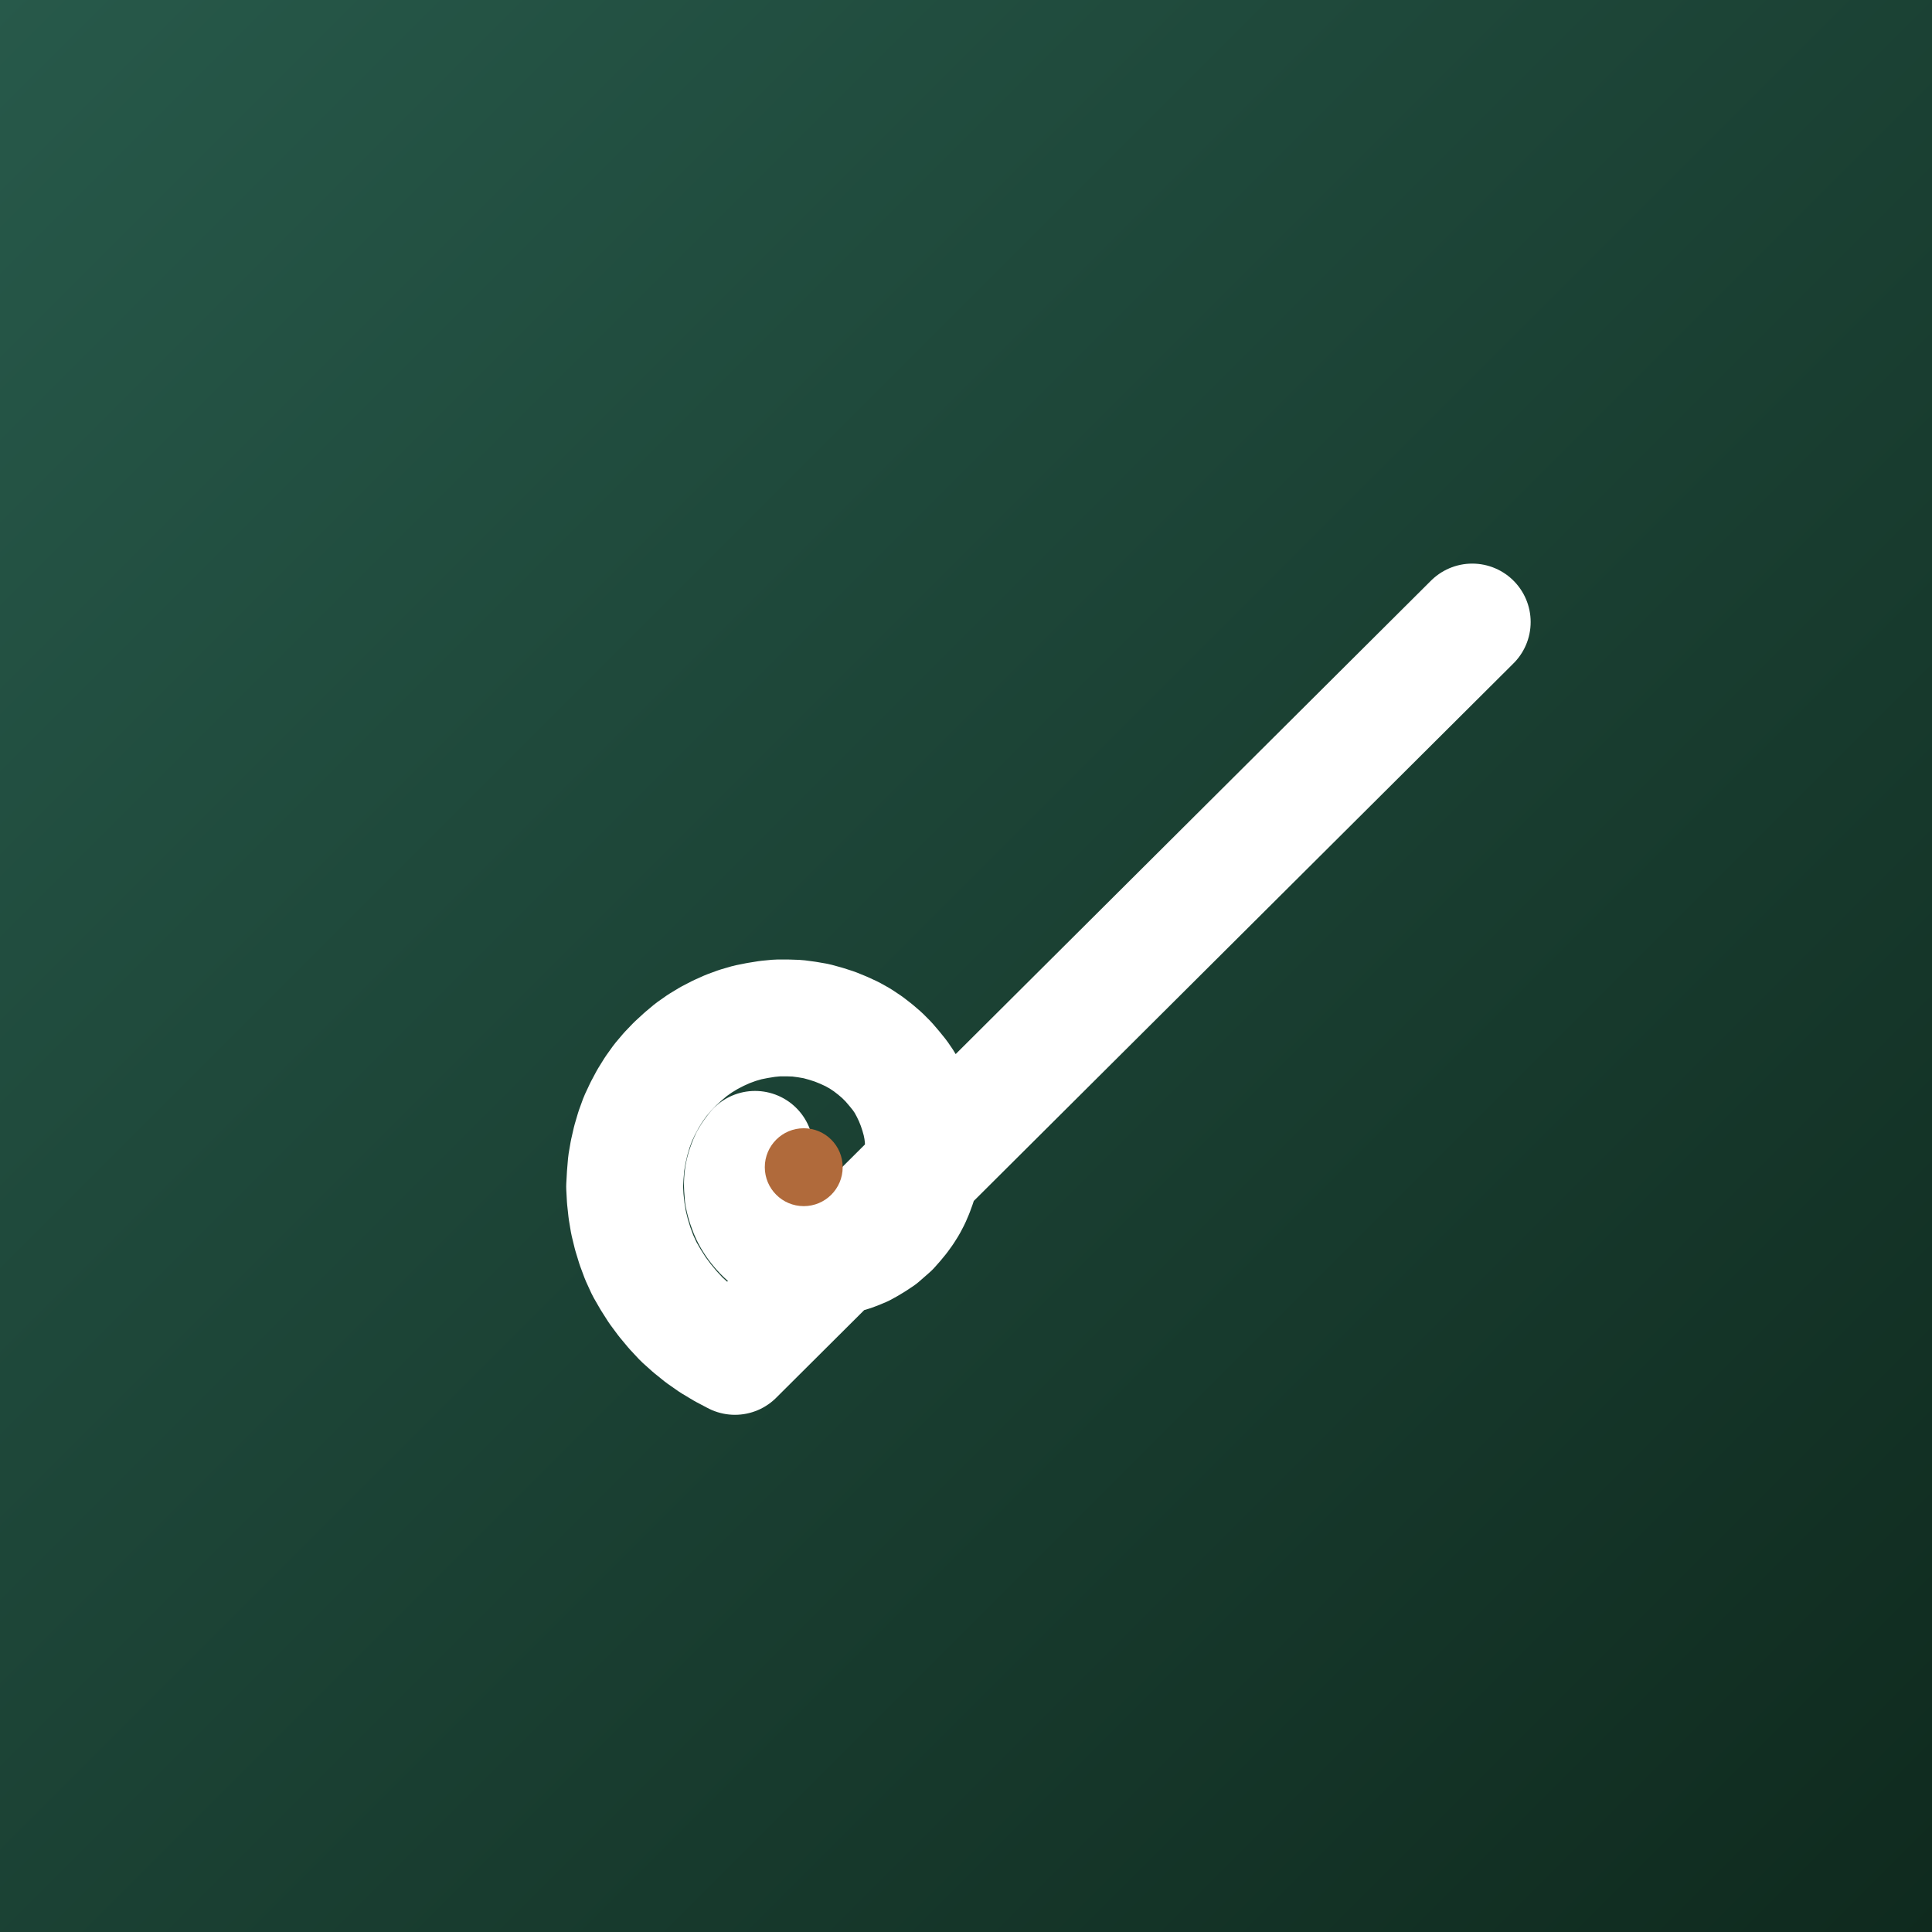
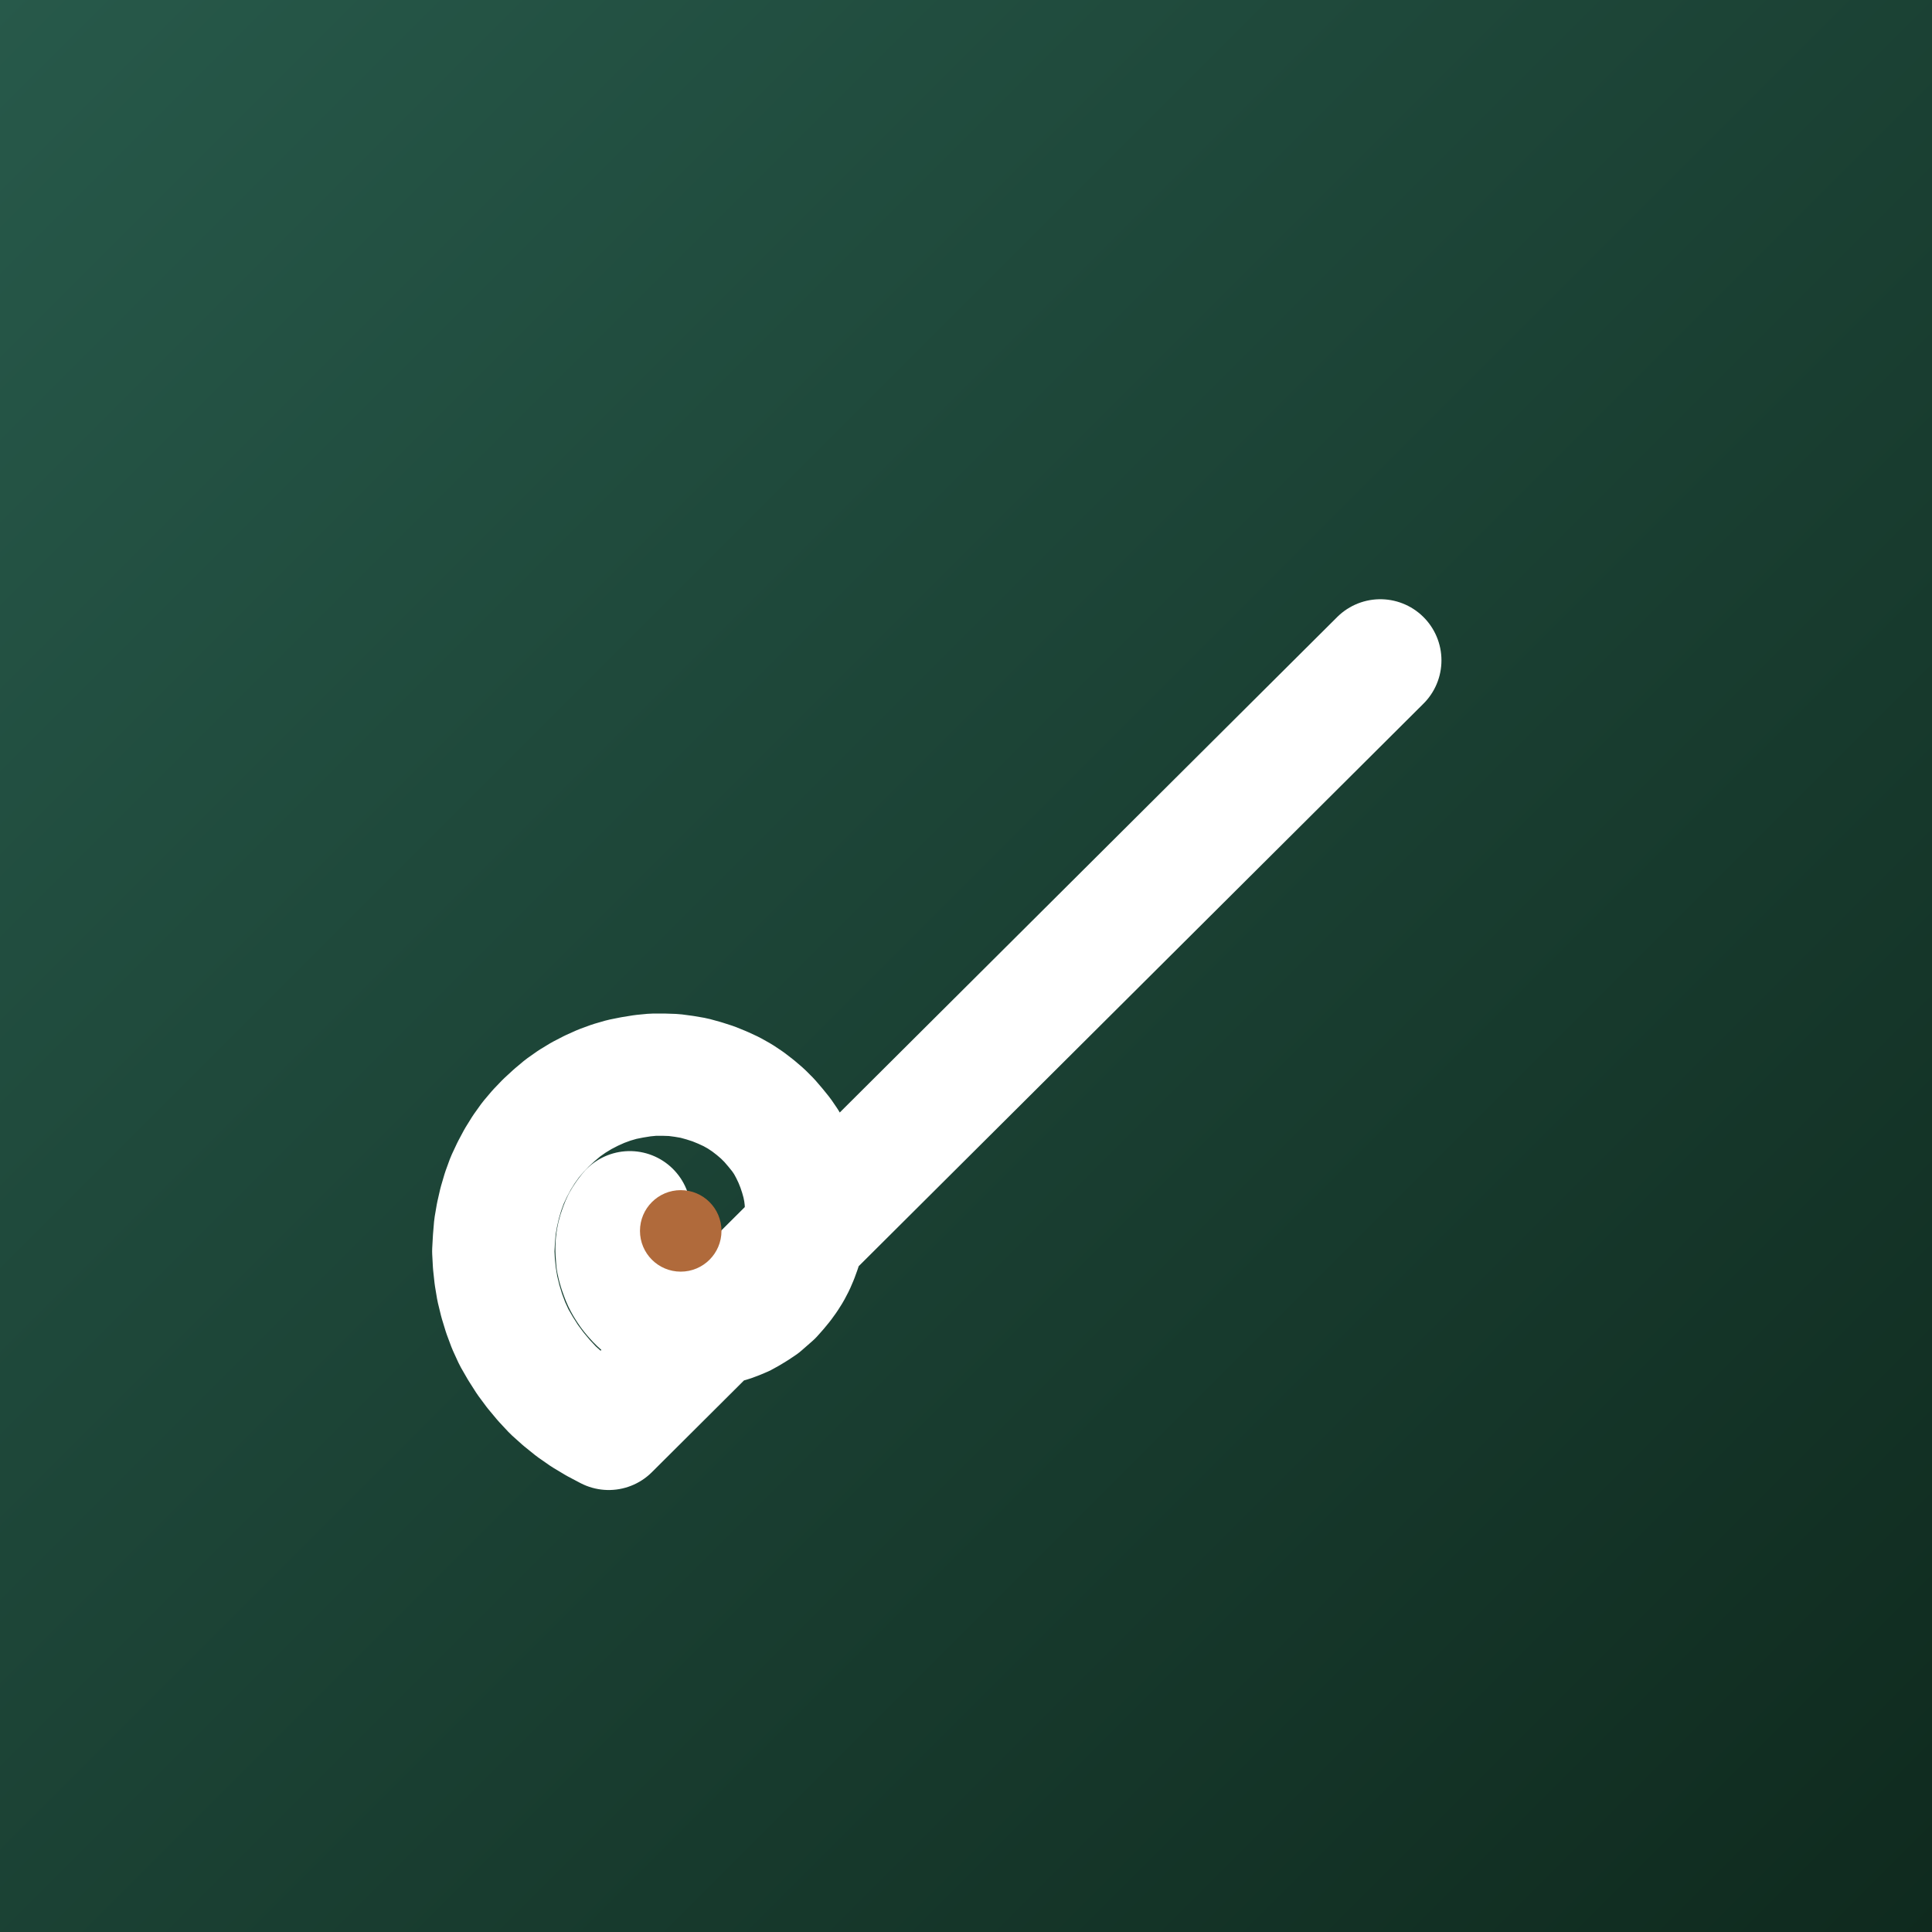
<svg xmlns="http://www.w3.org/2000/svg" viewBox="0 0 512 512" width="512" height="512">
  <defs>
    <linearGradient id="g" x1="0" y1="0" x2="1" y2="1">
      <stop offset="0" stop-color="#27594A" />
      <stop offset="1" stop-color="#0F2A1E" />
    </linearGradient>
  </defs>
  <rect width="512" height="512" fill="url(#g)" />
-   <g transform="translate(256 256) scale(0.86) translate(-256 -256)">
+   <g transform="translate(256 256) scale(0.9) translate(-290 -240)">
    <path d="M191.0 312.5L190.3 313.4L189.6 314.4L189.0 315.4L188.5 316.5L188.1 317.6L187.7 318.8L187.4 320.0L187.2 321.3L187.1 322.6L187.1 324.0L187.2 325.3L187.3 326.7L187.6 328.1L188.0 329.5L188.5 330.9L189.0 332.2L189.7 333.6L190.5 334.9L191.4 336.2L192.4 337.4L193.5 338.6L194.7 339.7L196.0 340.7L197.4 341.7L198.8 342.6L200.4 343.4L202.0 344.0L203.7 344.6L205.4 345.1L207.2 345.5L209.0 345.7L210.9 345.8L212.8 345.8L214.7 345.7L216.7 345.4L218.6 345.0L220.5 344.5L222.4 343.8L224.3 343.0L226.1 342.0L227.9 340.9L229.7 339.7L231.3 338.3L232.9 336.9L234.4 335.2L235.8 333.5L237.1 331.7L238.3 329.8L239.4 327.7L240.3 325.6L241.1 323.4L241.8 321.1L242.3 318.8L242.7 316.4L242.9 314.0L242.9 311.5L242.8 309.0L242.5 306.5L242.0 304.0L241.3 301.5L240.5 299.1L239.5 296.6L238.4 294.3L237.1 291.9L235.6 289.7L233.9 287.6L232.1 285.5L230.1 283.5L228.0 281.7L225.8 280.0L223.4 278.4L220.9 277.0L218.3 275.8L215.6 274.7L212.8 273.8L209.9 273.0L207.0 272.5L204.0 272.1L201.0 272.0L197.9 272.0L194.8 272.3L191.7 272.8L188.7 273.4L185.6 274.3L182.6 275.4L179.7 276.7L176.8 278.2L174.0 279.9L171.3 281.8L168.8 283.9L166.3 286.2L164.0 288.6L161.8 291.2L159.8 294.0L158.0 296.9L156.4 299.9L154.9 303.1L153.7 306.4L152.7 309.8L151.9 313.3L151.3 316.8L151.0 320.4L150.8 324.0L151.0 327.7L151.4 331.4L152.0 335.0L152.9 338.7L154.0 342.3L155.3 345.8L156.9 349.3L158.8 352.6L160.9 355.9L163.2 359.0L165.7 362.0L168.4 364.9L171.3 367.5L174.4 370.0L177.7 372.3L181.2 374.4L184.8 376.3L184.8 376.3L412 150" fill="none" stroke="#fff" stroke-width="36" stroke-linecap="round" stroke-linejoin="round" />
    <circle cx="206" cy="318" r="12" fill="#B06A3B" />
  </g>
</svg>
